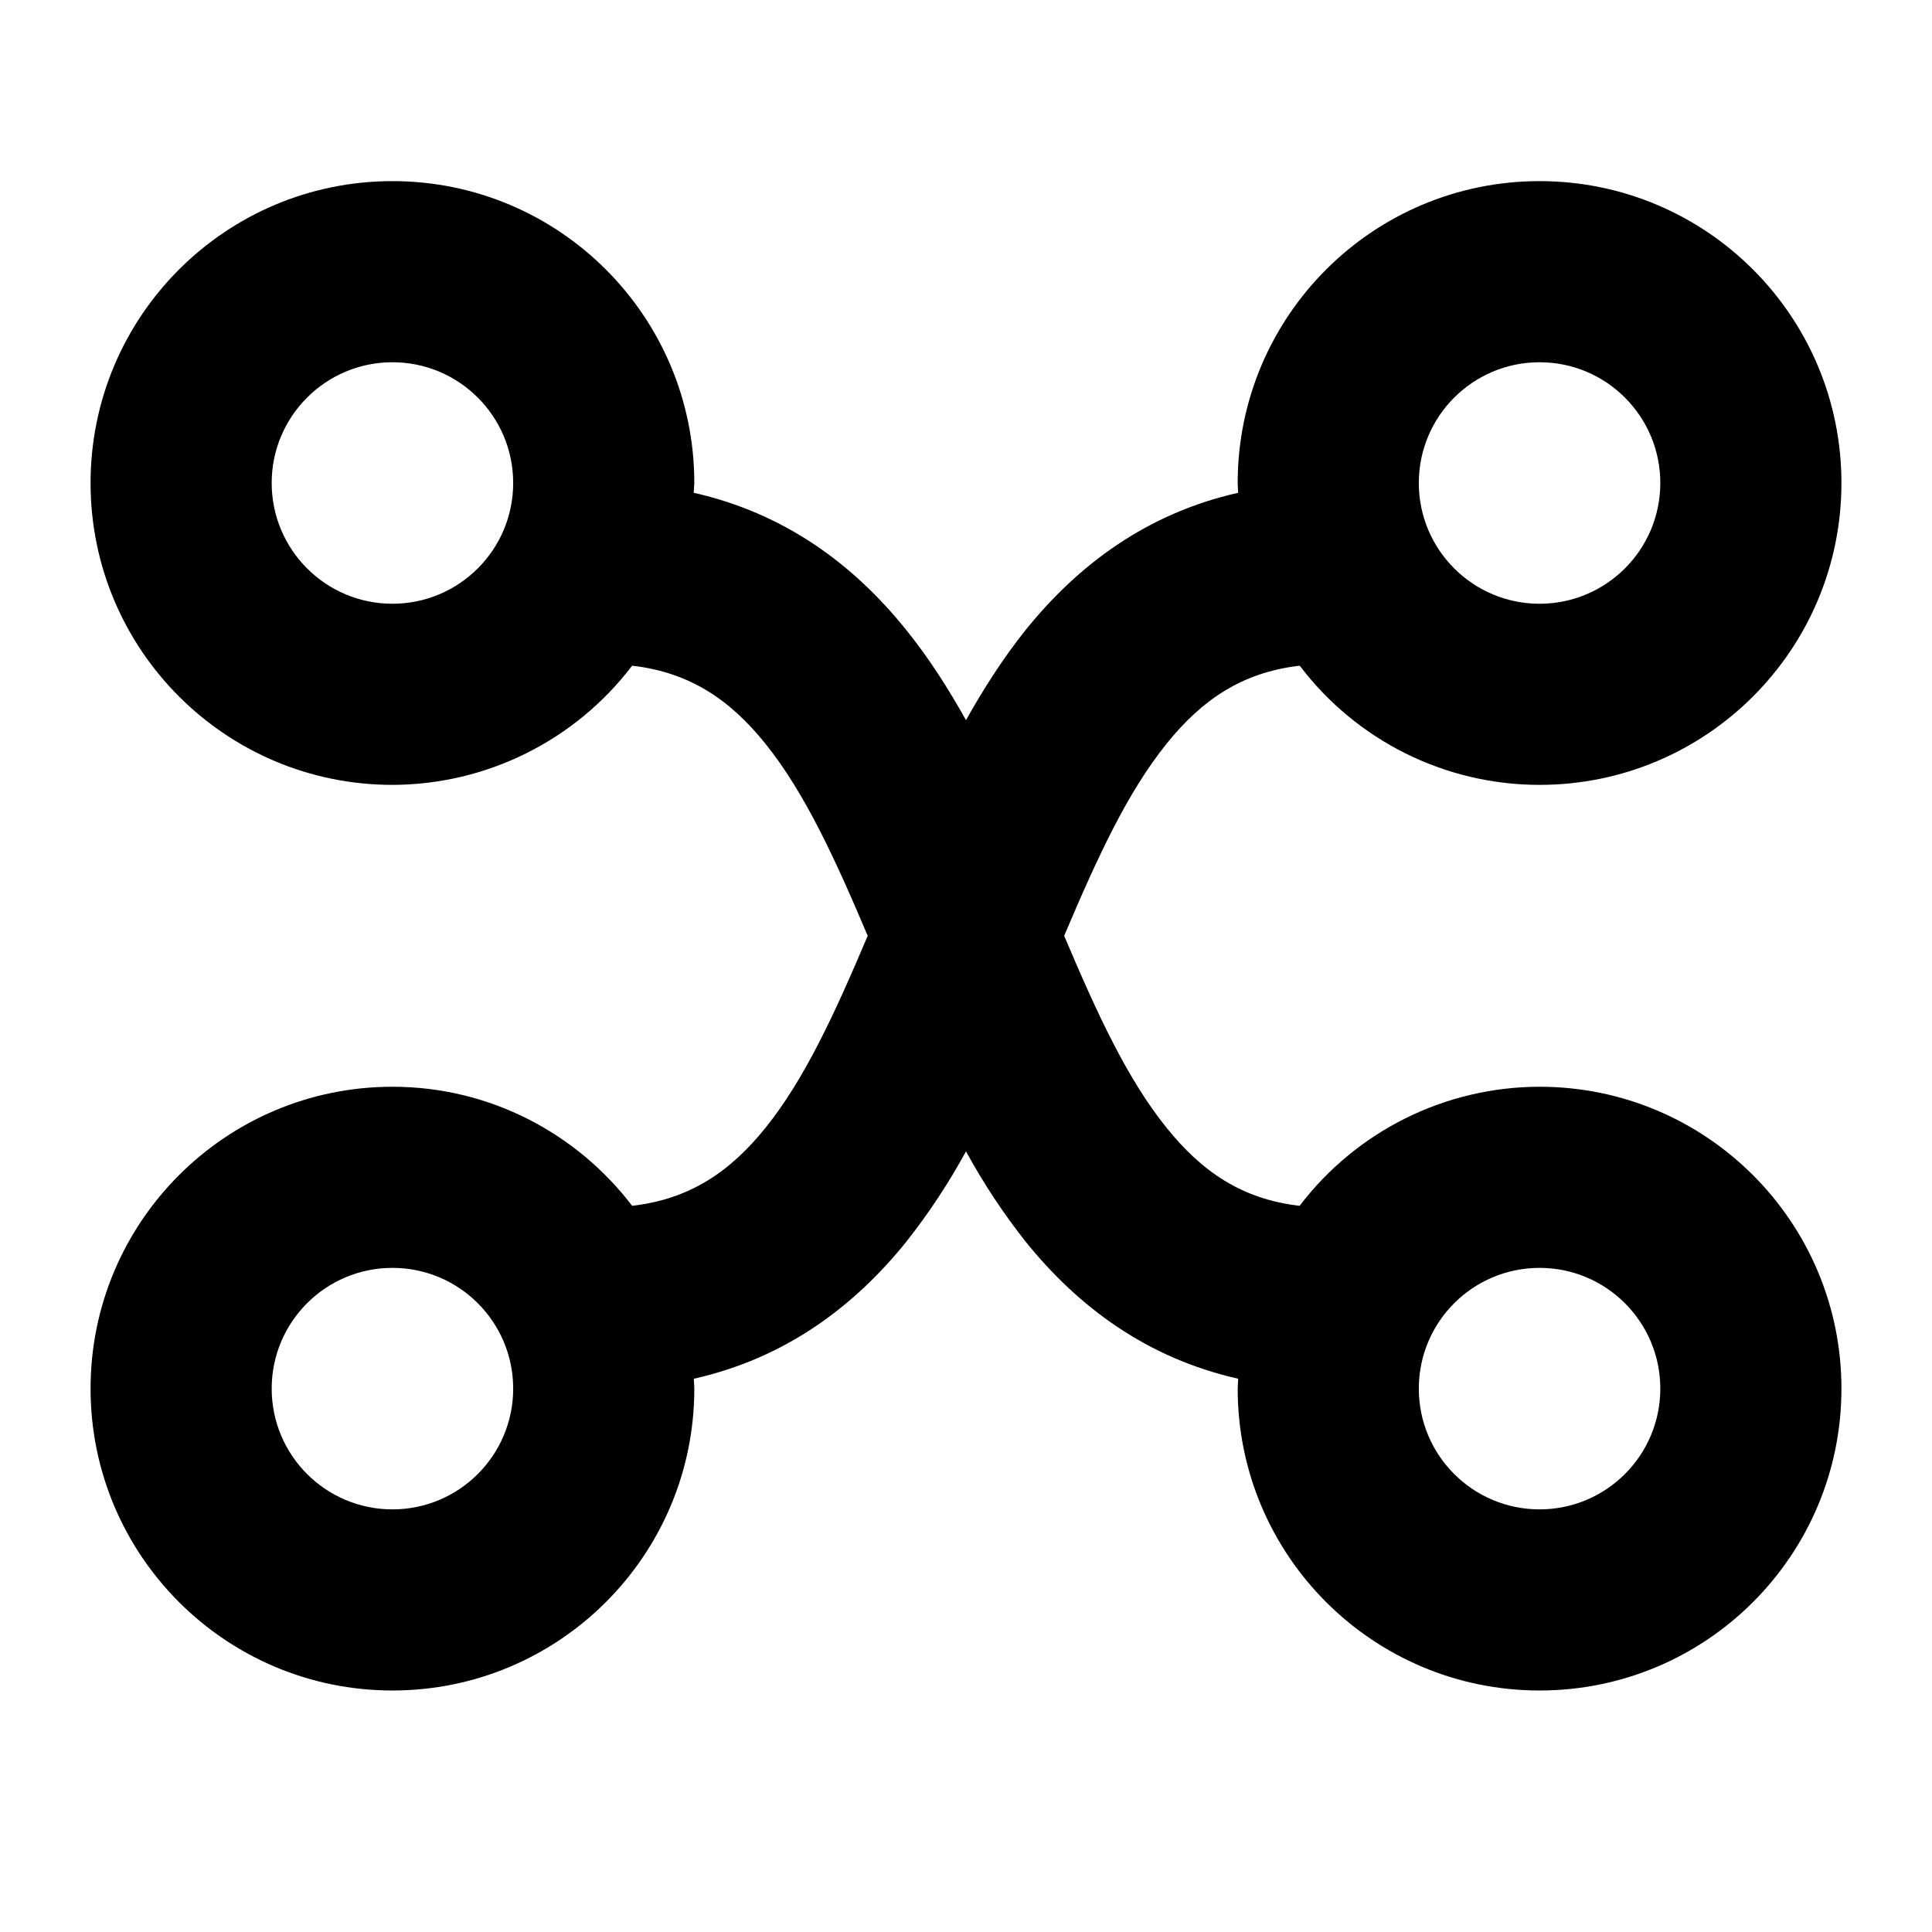
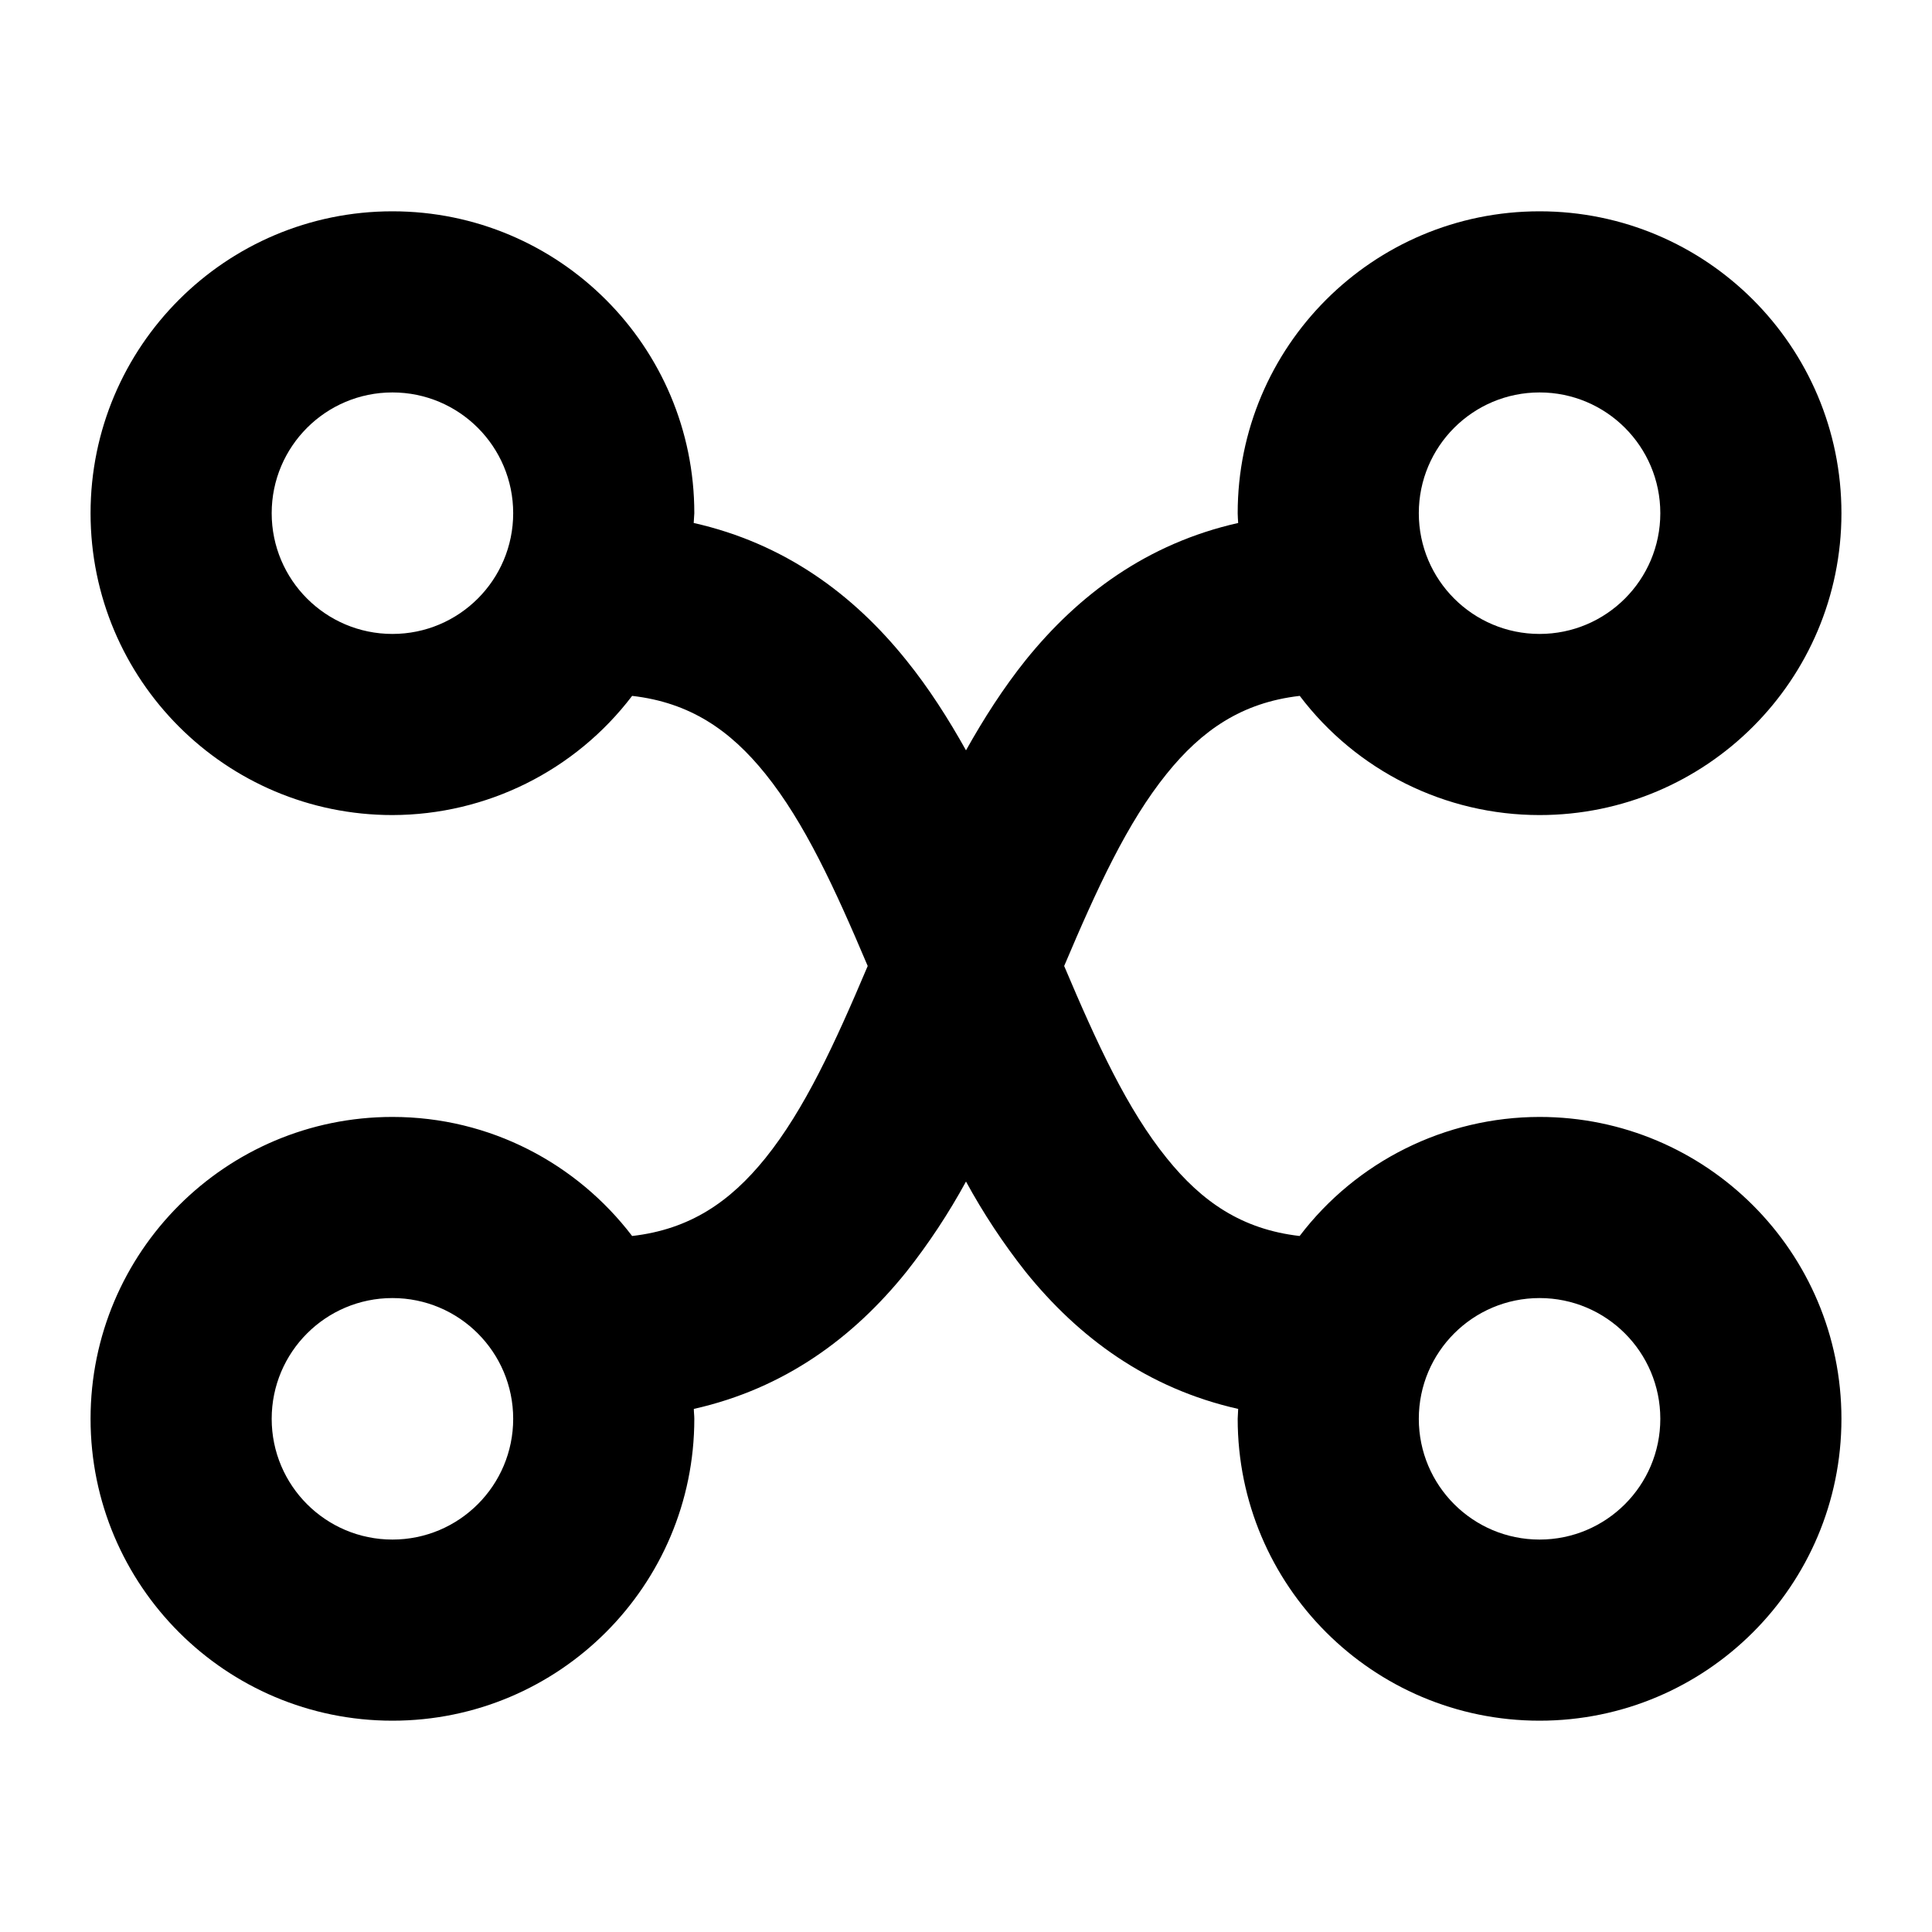
<svg xmlns="http://www.w3.org/2000/svg" viewBox="0 0 16 16">
-   <path d="M4.25 11.5a1 1 0 1 0-2 0 1 1 0 0 0 2 0m9.5 0a1 1 0 1 0-2 0 1 1 0 0 0 2 0M4.25 4a1 1 0 1 0-2 0 1 1 0 0 0 2 0m9.5 0a1 1 0 1 0-2 0 1 1 0 0 0 2 0m1.5 0a2.5 2.5 0 0 1-2.5 2.5 2.49 2.49 0 0 1-1.986-.987c-.48.055-.812.285-1.102.645-.326.404-.575.945-.849 1.592.274.647.523 1.188.85 1.592.29.36.621.589 1.1.644A2.5 2.5 0 0 1 12.75 9a2.5 2.5 0 1 1-2.5 2.5l.004-.082c-.754-.17-1.323-.593-1.76-1.135A5.3 5.3 0 0 1 8 9.535a5.3 5.3 0 0 1-.494.748c-.437.543-1.007.966-1.76 1.135 0 .027.004.055.004.082A2.5 2.5 0 1 1 3.25 9c.81 0 1.529.388 1.985.986.48-.055.812-.284 1.103-.644.325-.404.574-.945.848-1.592-.274-.647-.523-1.188-.848-1.592-.29-.36-.623-.59-1.103-.645A2.5 2.5 0 0 1 3.25 6.5 2.5 2.5 0 1 1 5.75 4l-.005.081c.754.17 1.324.593 1.76 1.136.186.23.348.484.495.747.147-.263.31-.517.494-.747.437-.542 1.006-.966 1.76-1.136q-.003-.04-.004-.081a2.5 2.5 0 0 1 5 0" />
+   <path d="M12.75 1.75a2.5 2.5 0 0 1 0 5 2.49 2.49 0 0 1-1.986-.987c-.48.055-.812.285-1.102.645-.326.404-.575.945-.849 1.592.274.647.523 1.188.85 1.592.29.36.621.589 1.1.644a2.5 2.5 0 0 1 1.987-.986 2.5 2.5 0 1 1-2.5 2.5l.004-.082c-.754-.17-1.323-.593-1.76-1.135A5.3 5.3 0 0 1 8 9.785a5.3 5.3 0 0 1-.494.748c-.437.543-1.007.966-1.76 1.135 0 .027.004.055.004.082a2.5 2.5 0 1 1-2.5-2.5c.81 0 1.529.388 1.985.986.48-.055.812-.284 1.103-.644.325-.404.574-.945.848-1.592-.274-.647-.523-1.188-.848-1.592-.29-.36-.623-.59-1.103-.645a2.5 2.5 0 0 1-1.985.987 2.5 2.5 0 1 1 2.5-2.5l-.005.081c.754.17 1.324.593 1.76 1.136.186.23.348.484.495.747.147-.263.31-.517.494-.747.437-.542 1.006-.966 1.76-1.136q-.003-.04-.004-.081a2.5 2.5 0 0 1 2.5-2.5m-9.5 9a1 1 0 1 0 0 2 1 1 0 0 0 0-2m9.5 0a1 1 0 1 0 0 2 1 1 0 0 0 0-2m-9.5-7.5a1 1 0 1 0 0 2 1 1 0 0 0 0-2m9.5 0a1 1 0 1 0 0 2 1 1 0 0 0 0-2" />
</svg>
